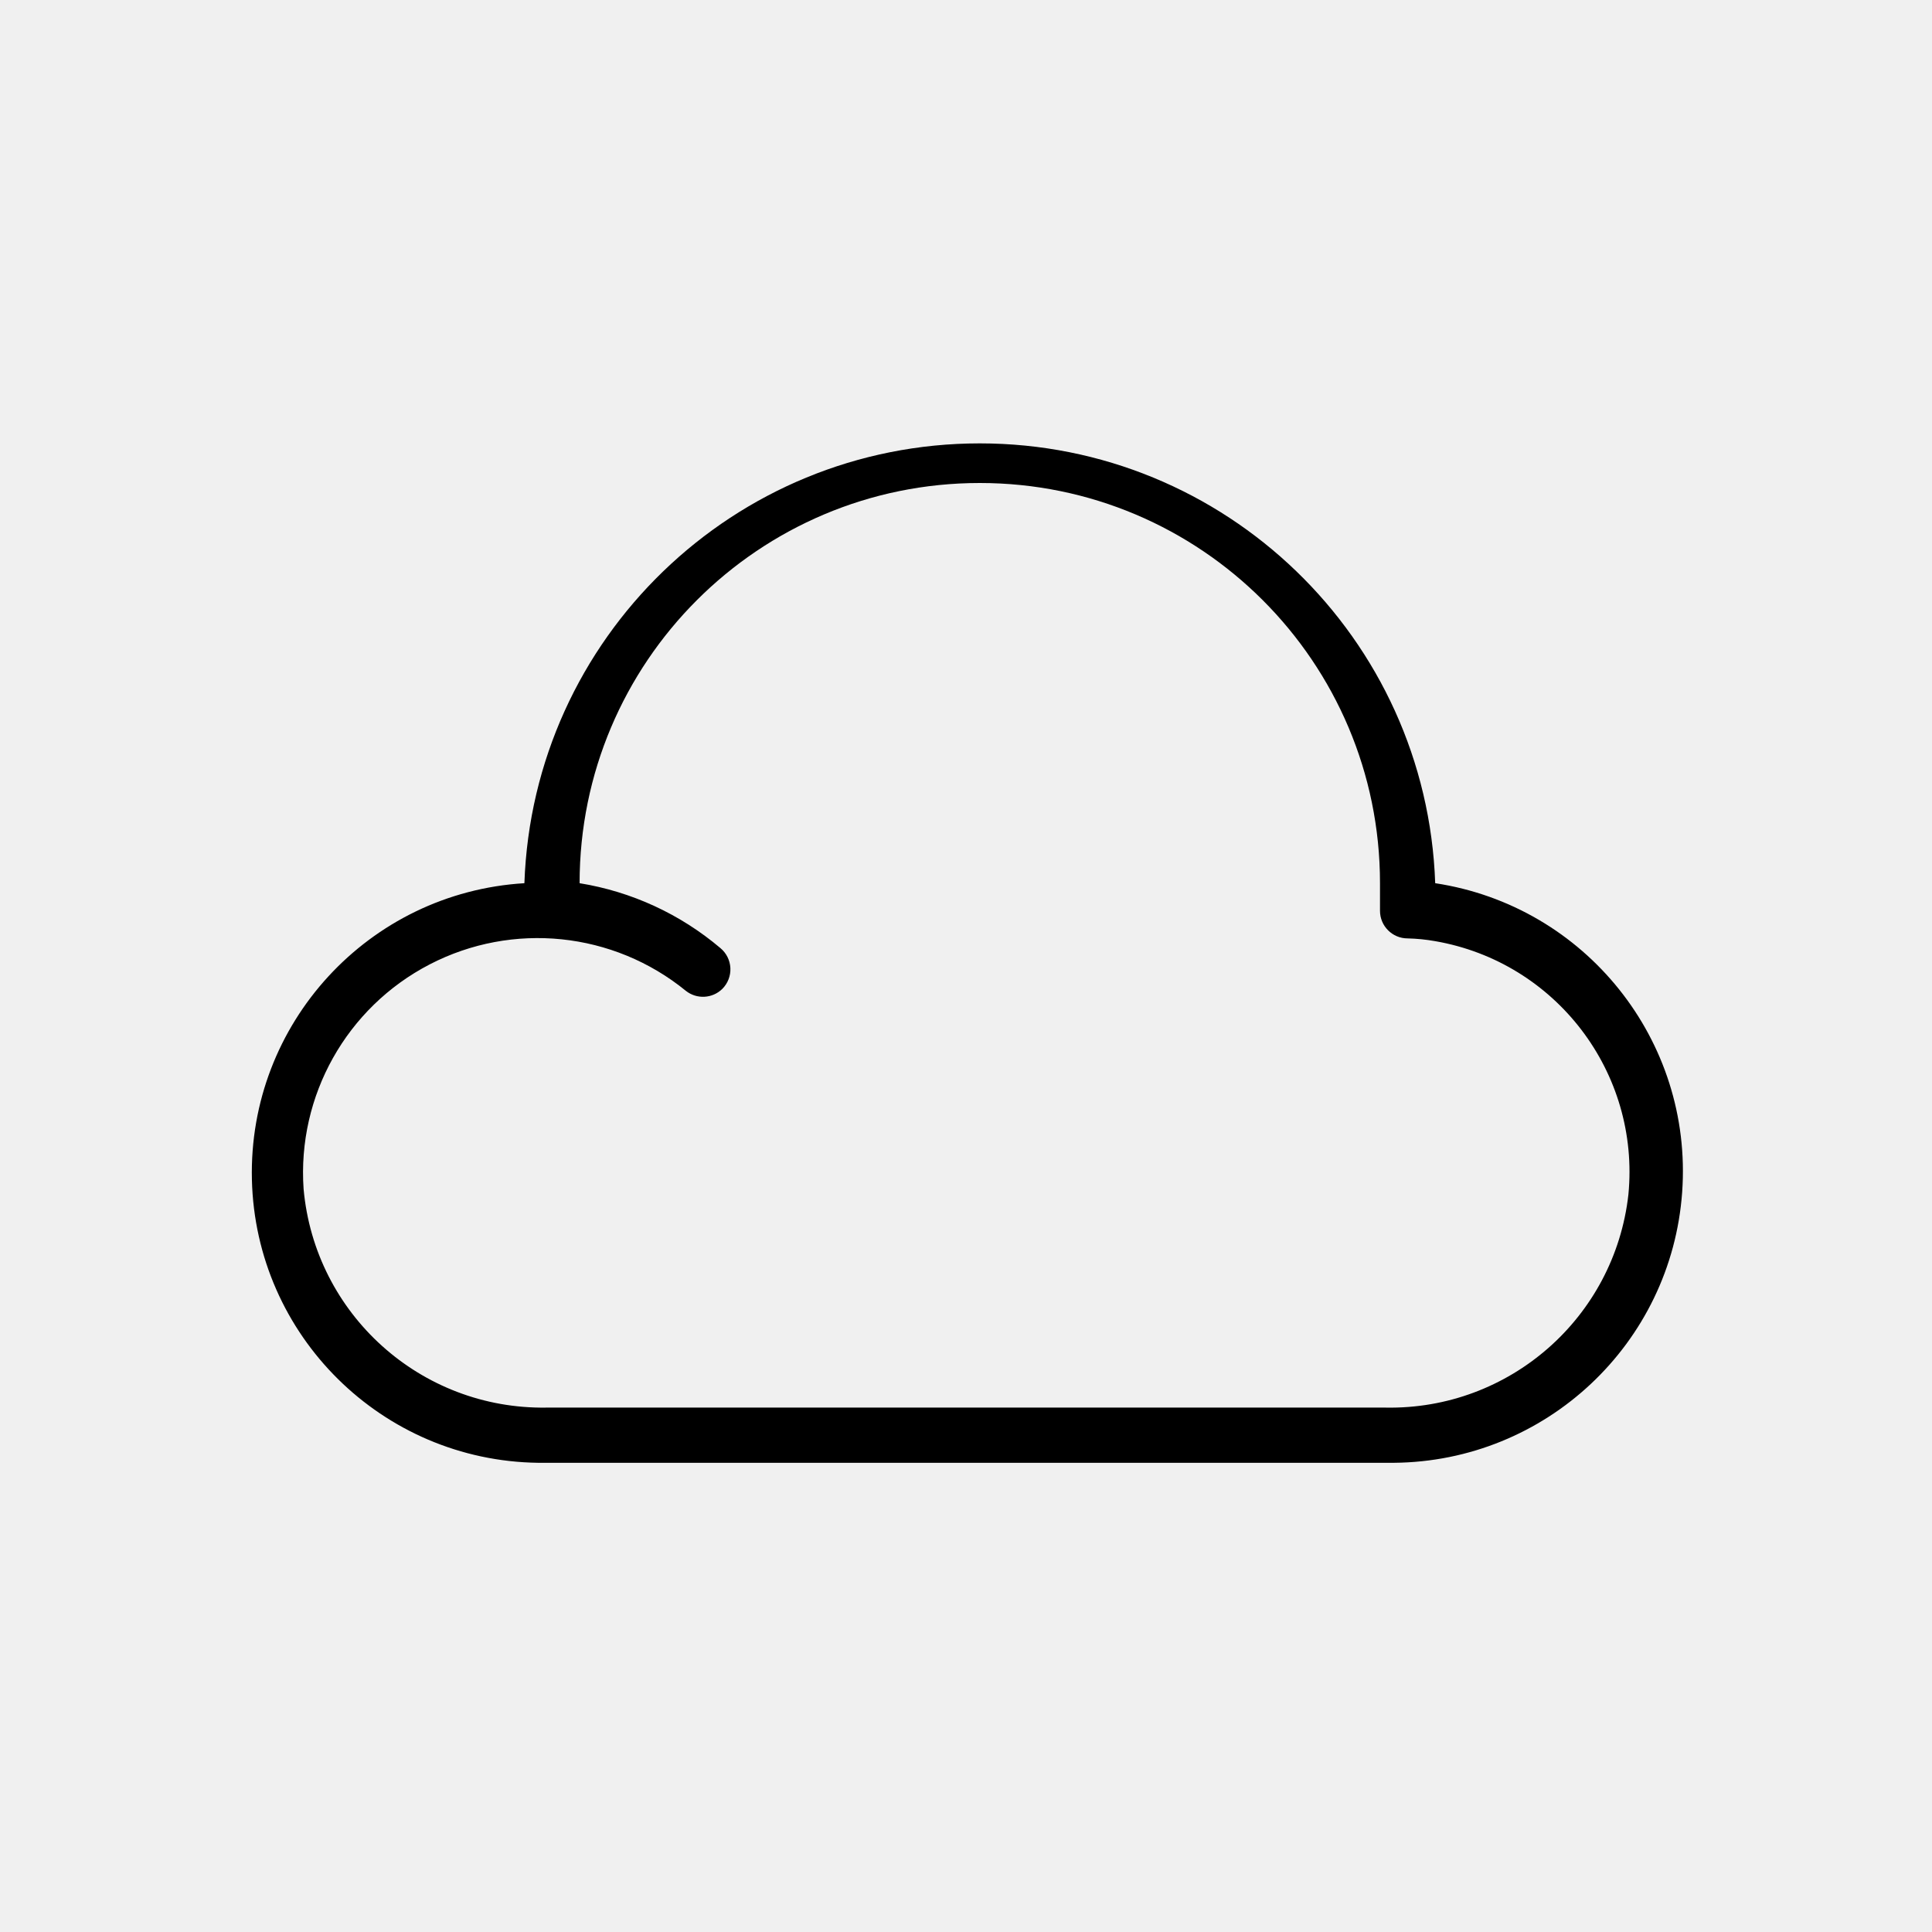
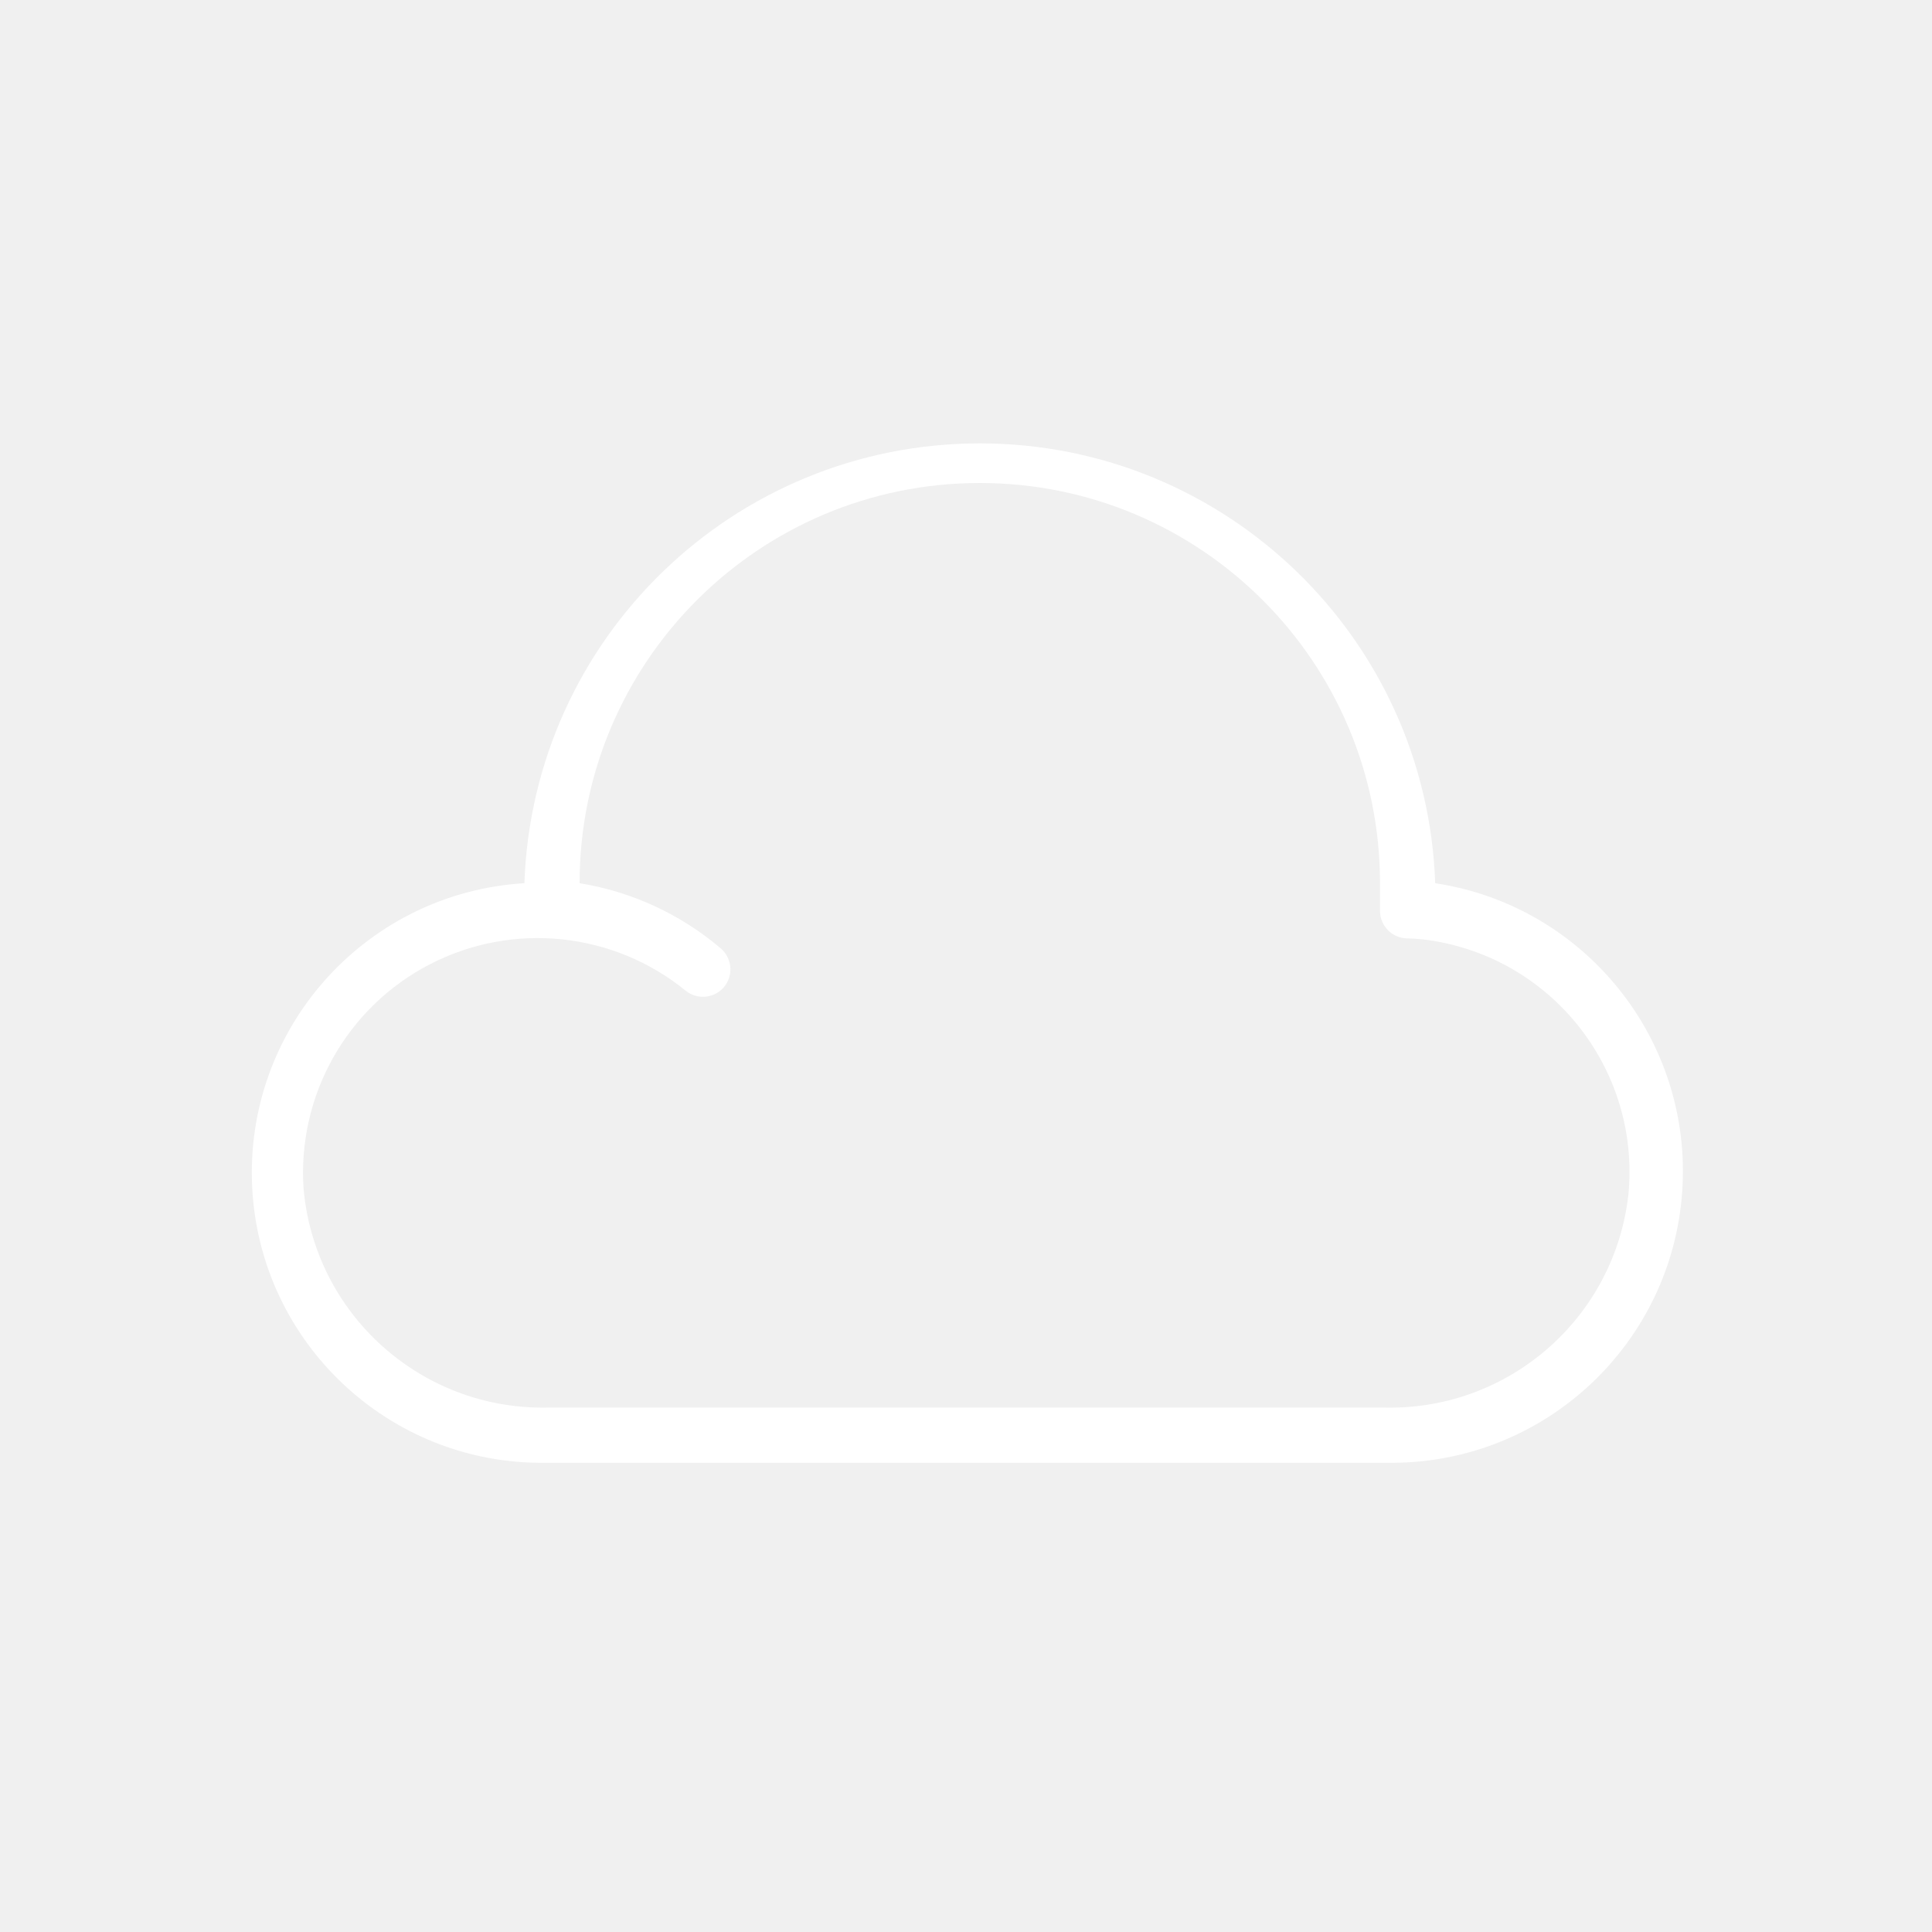
<svg xmlns="http://www.w3.org/2000/svg" id="Set_Iconos" data-name="Set Iconos" viewBox="0 0 70 70">
-   <path d="M52,32a16.51,16.51,0,0,0-33,0,10.51,10.51,0,0,0,.5,21h31A10.56,10.56,0,0,0,52,32ZM50.2,51H19.8A8.7,8.7,0,0,1,11,43.08,8.5,8.5,0,0,1,24.85,35.9a1,1,0,0,0,1.32-.07h0a1,1,0,0,0-.07-1.48A10.48,10.48,0,0,0,21,32a14.5,14.5,0,0,1,29,0c0,.07,0,.55,0,1a1,1,0,0,0,1,1,6.6,6.6,0,0,1,1,.1,8.49,8.49,0,0,1,7,9.18A8.69,8.69,0,0,1,50.2,51Z" />
+   <path fill="#fff" d="M52,32a16.51,16.51,0,0,0-33,0,10.51,10.51,0,0,0,.5,21h31A10.56,10.56,0,0,0,52,32ZM50.2,51H19.8A8.7,8.7,0,0,1,11,43.08,8.5,8.5,0,0,1,24.85,35.9a1,1,0,0,0,1.32-.07h0a1,1,0,0,0-.07-1.48A10.48,10.48,0,0,0,21,32a14.5,14.5,0,0,1,29,0c0,.07,0,.55,0,1a1,1,0,0,0,1,1,6.6,6.6,0,0,1,1,.1,8.49,8.49,0,0,1,7,9.18A8.69,8.69,0,0,1,50.2,51Z" />
</svg>
